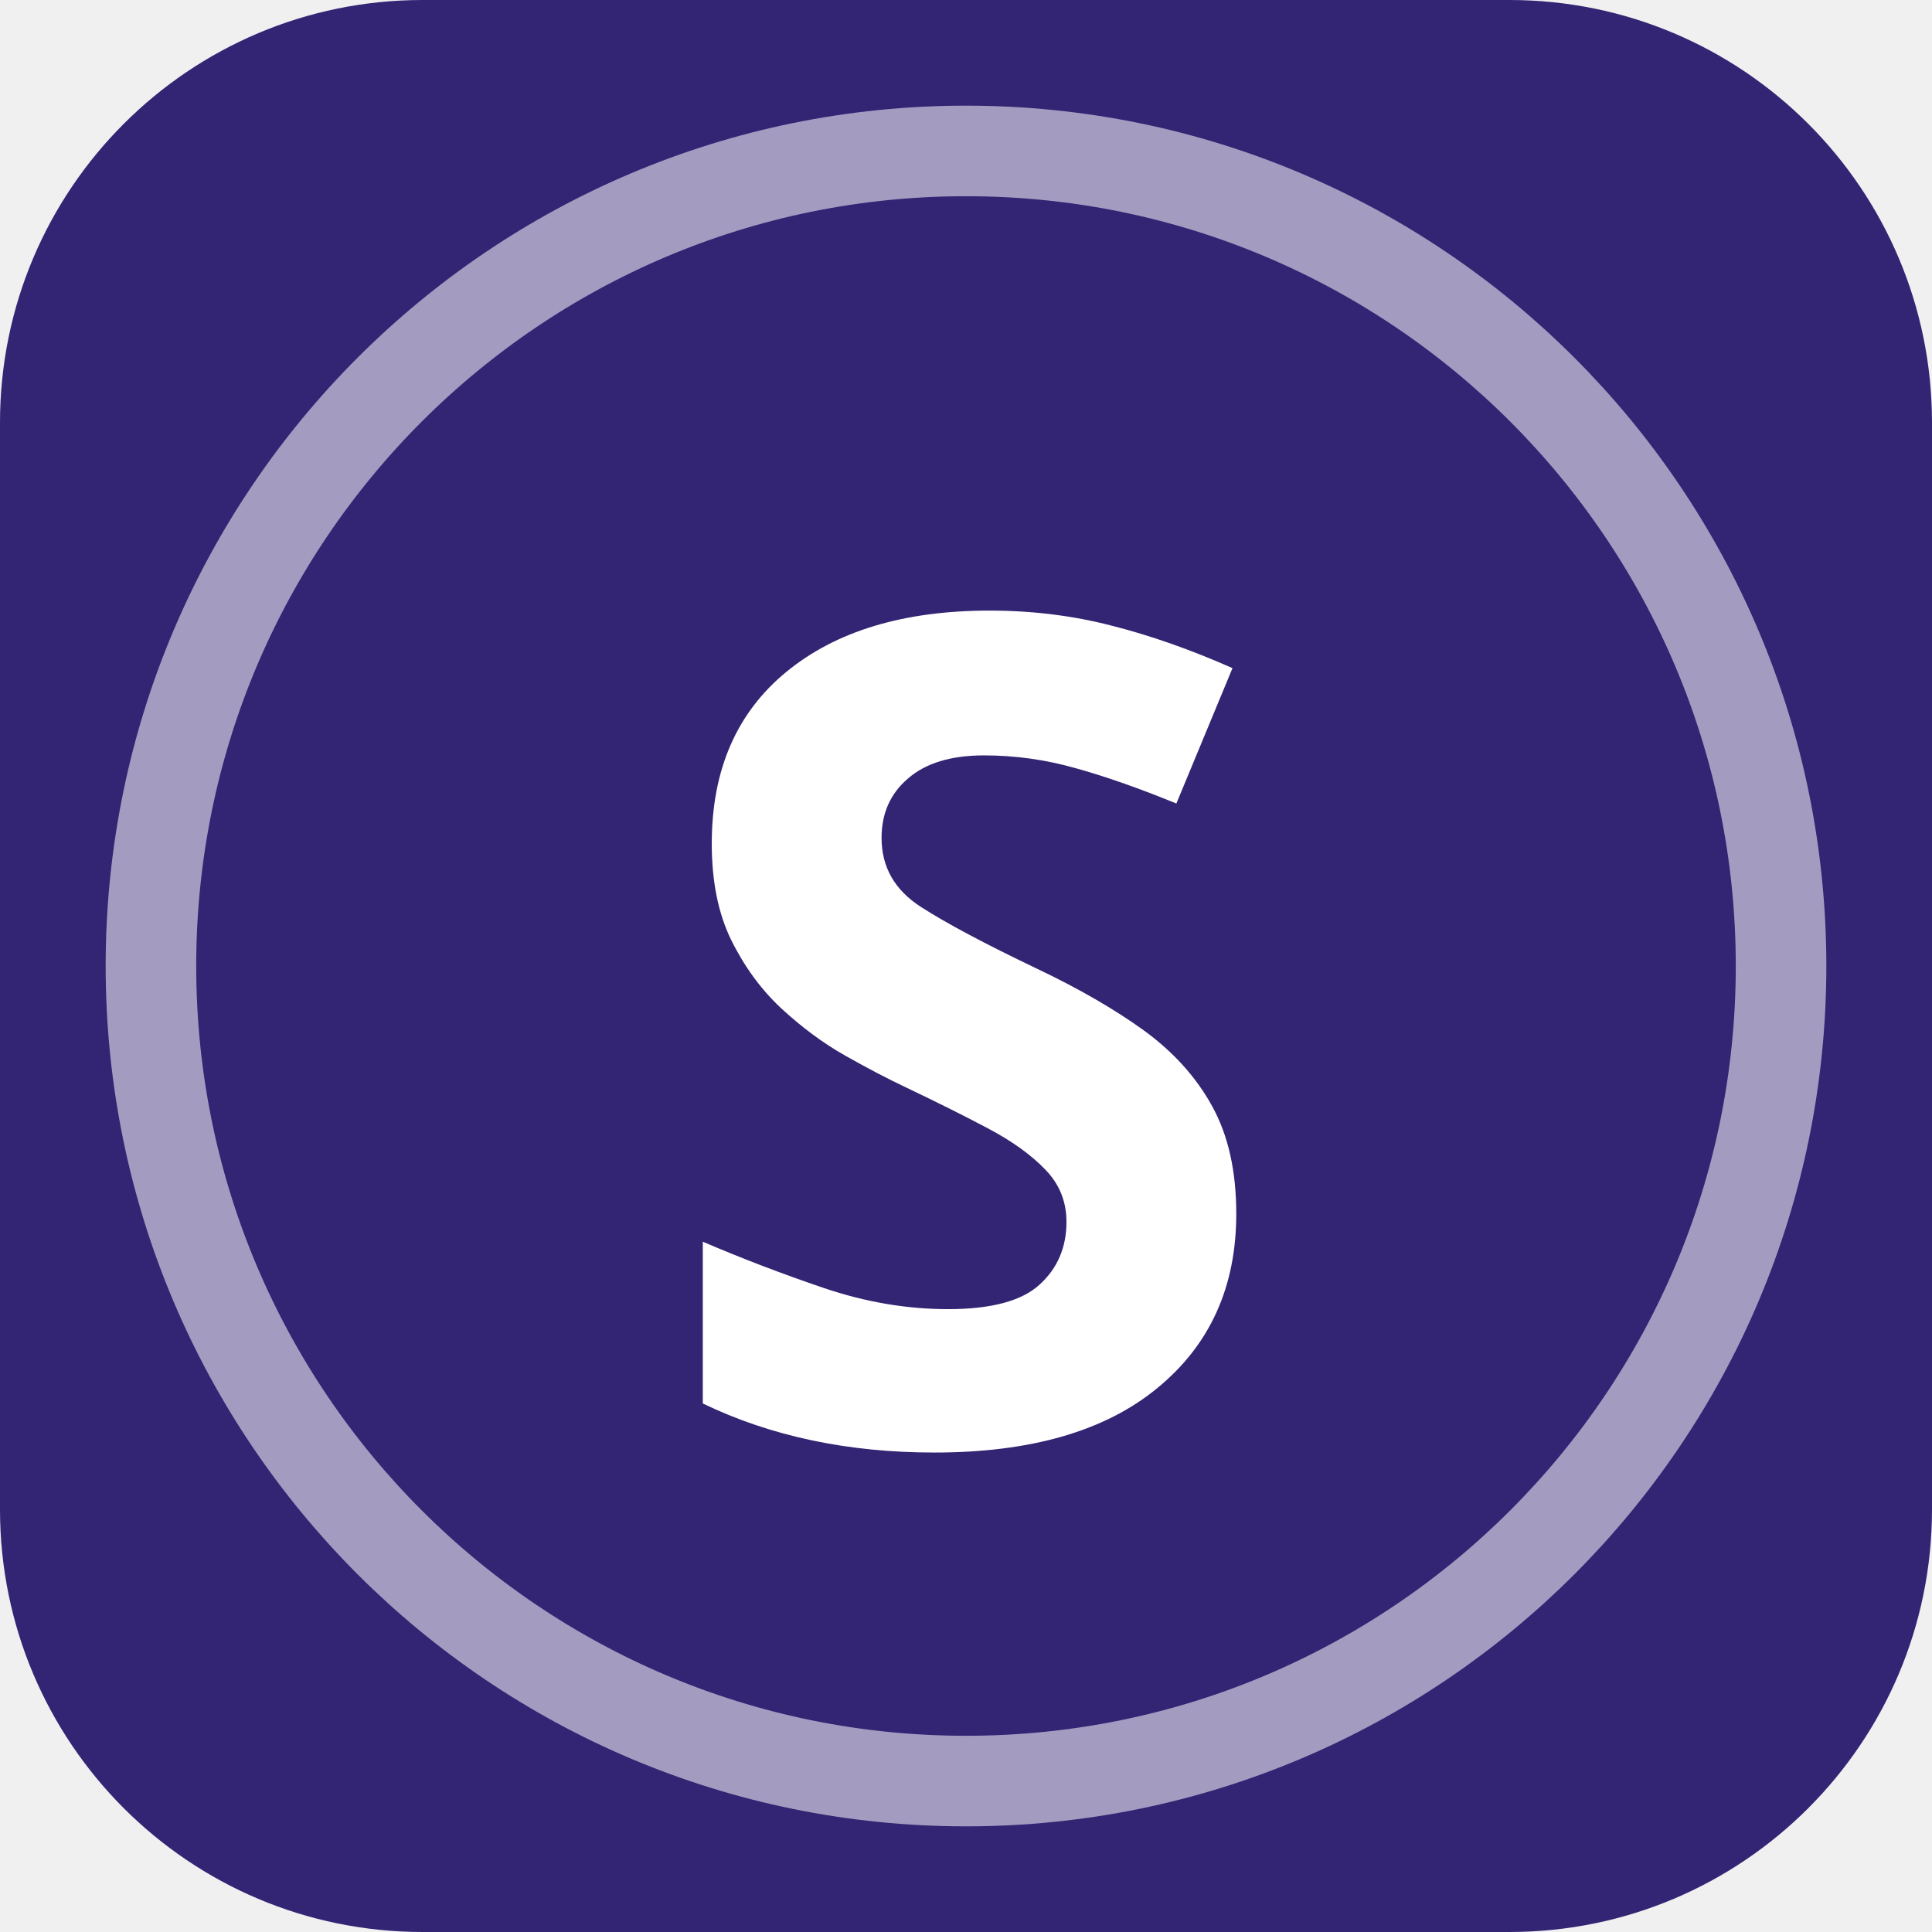
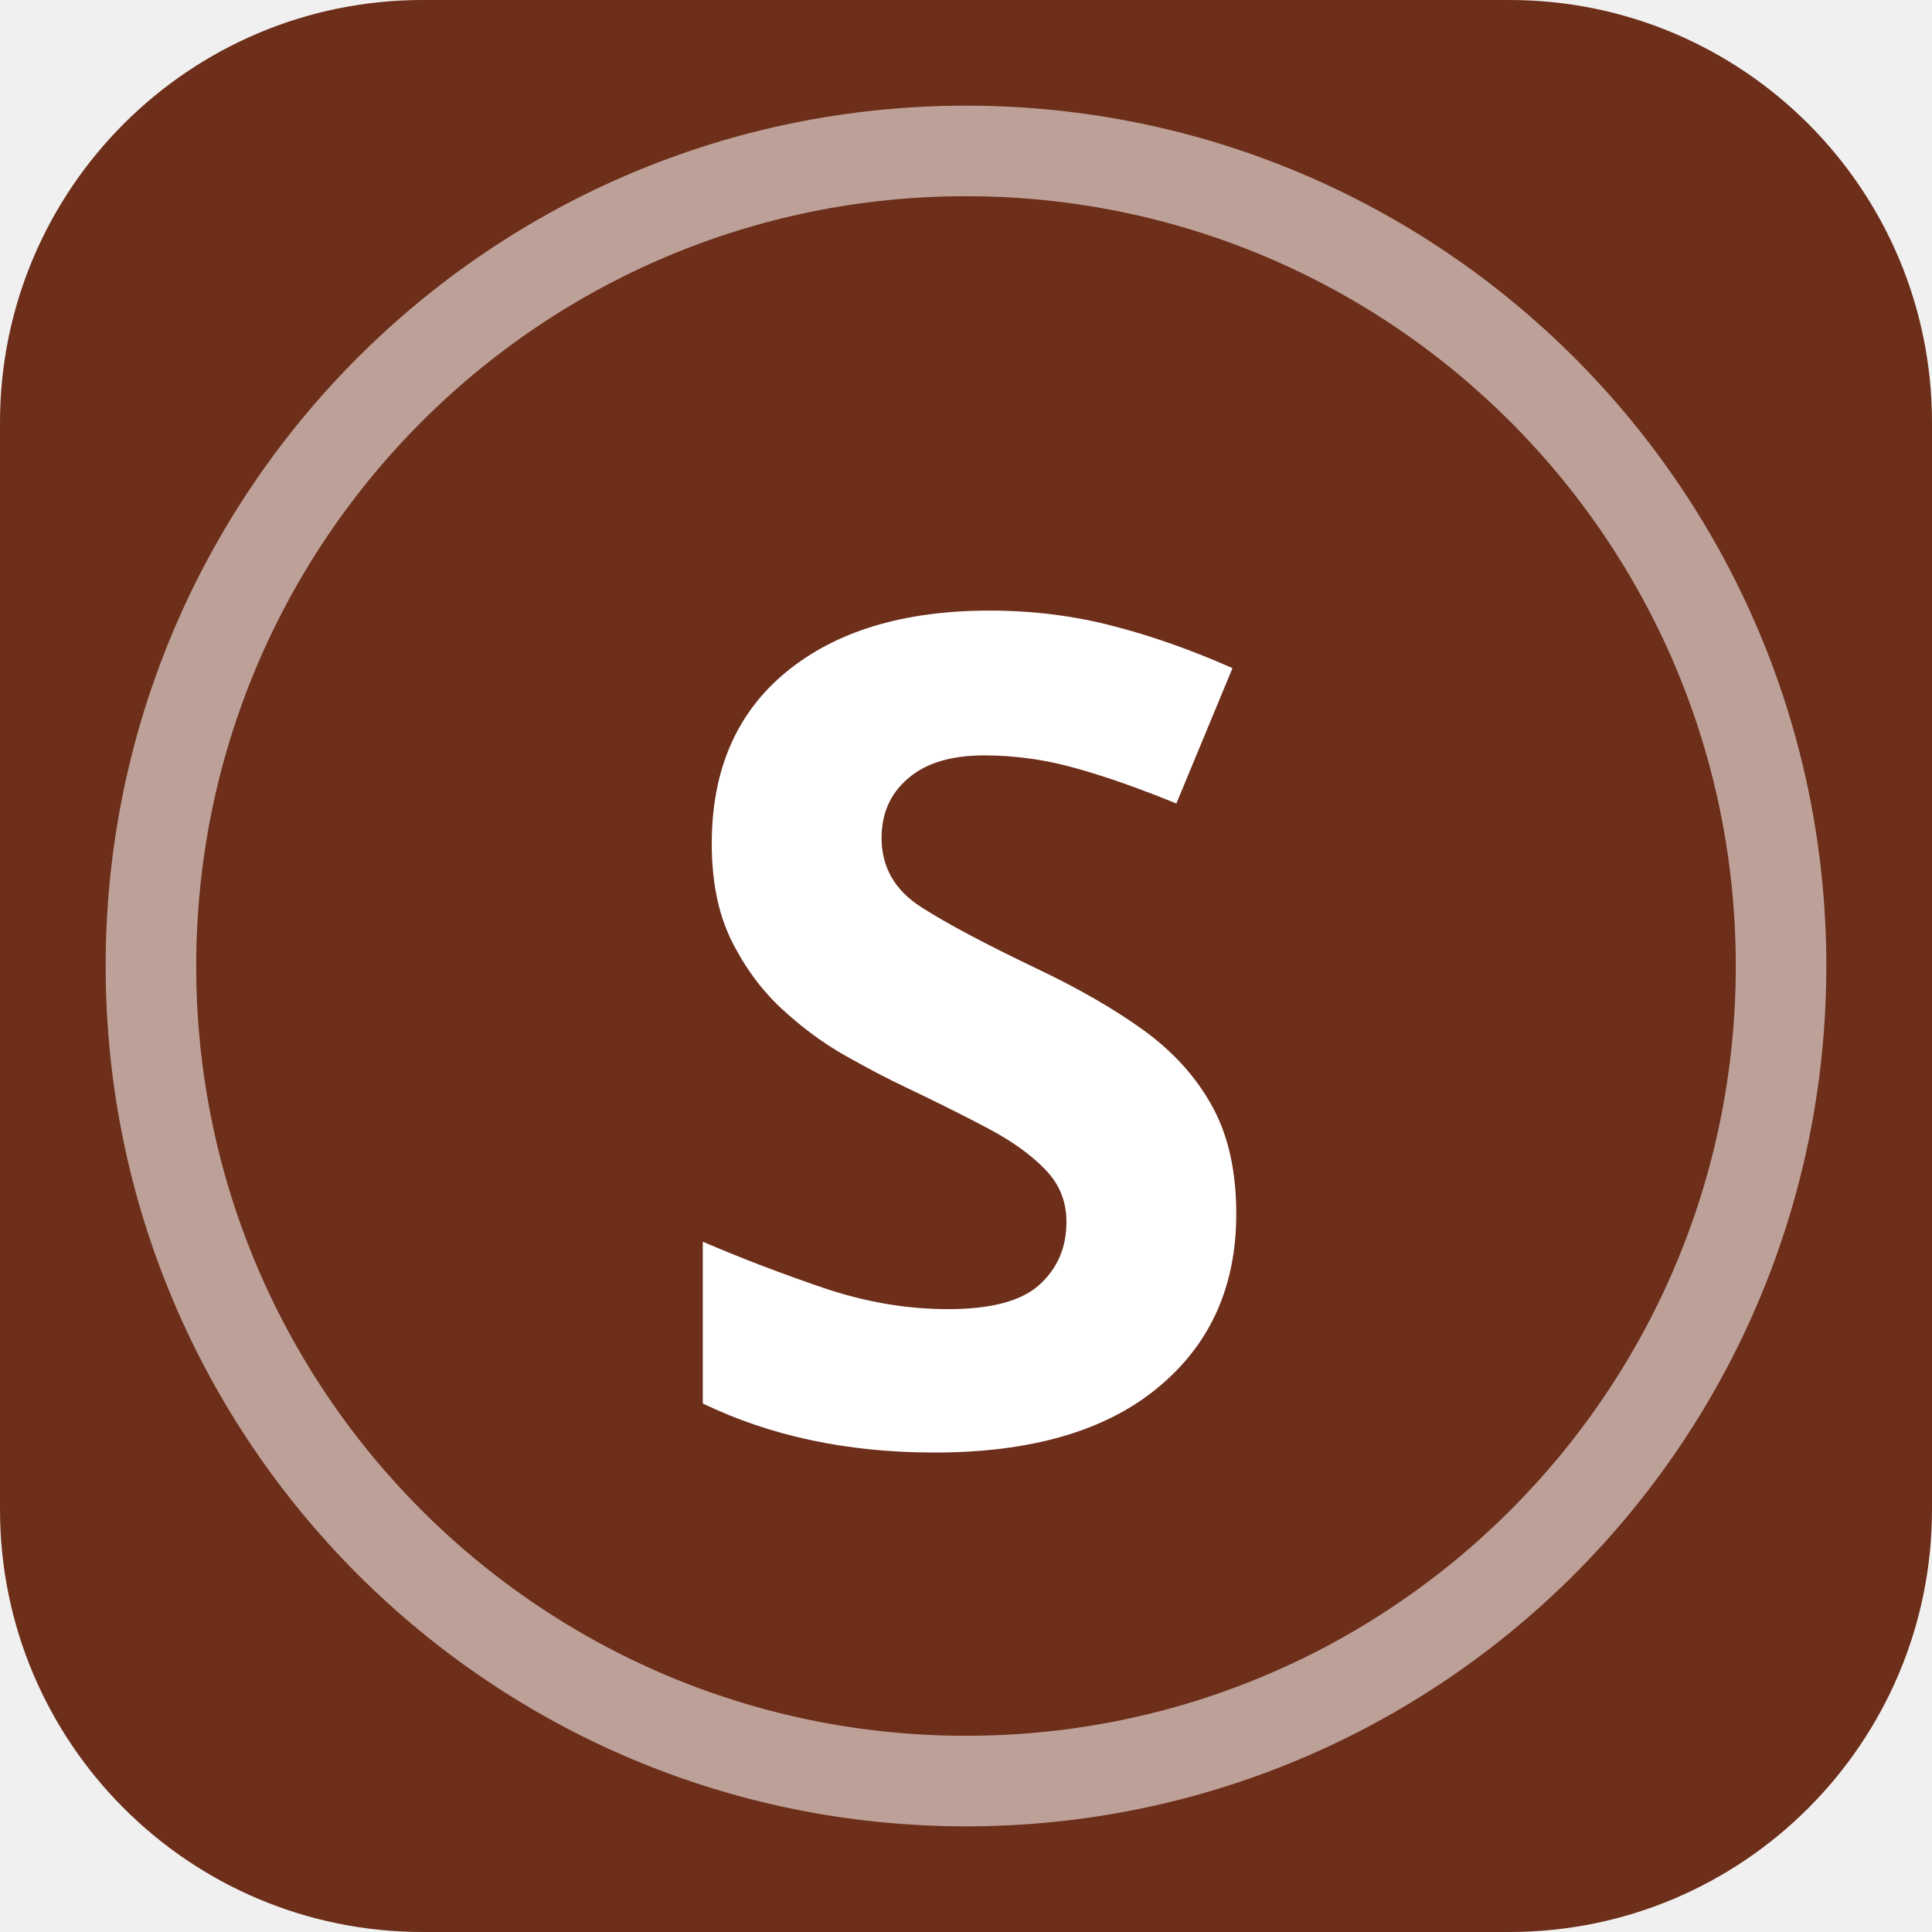
<svg xmlns="http://www.w3.org/2000/svg" viewBox="0 0 64 64" role="img" aria-label="S">
-   <rect width="64" height="64" rx="14" fill="#332474" />
+   <rect width="64" height="64" rx="14" fill="#6D2E1A" />
  <circle cx="32" cy="32" r="27" fill="none" stroke="#FFFFFF" stroke-width="3" opacity="0.55" />
  <text x="32" y="33" fill="#FFFFFF" font-family="system-ui,sans-serif" font-size="38" font-weight="700" text-anchor="middle" dominant-baseline="central">S</text>
</svg>
